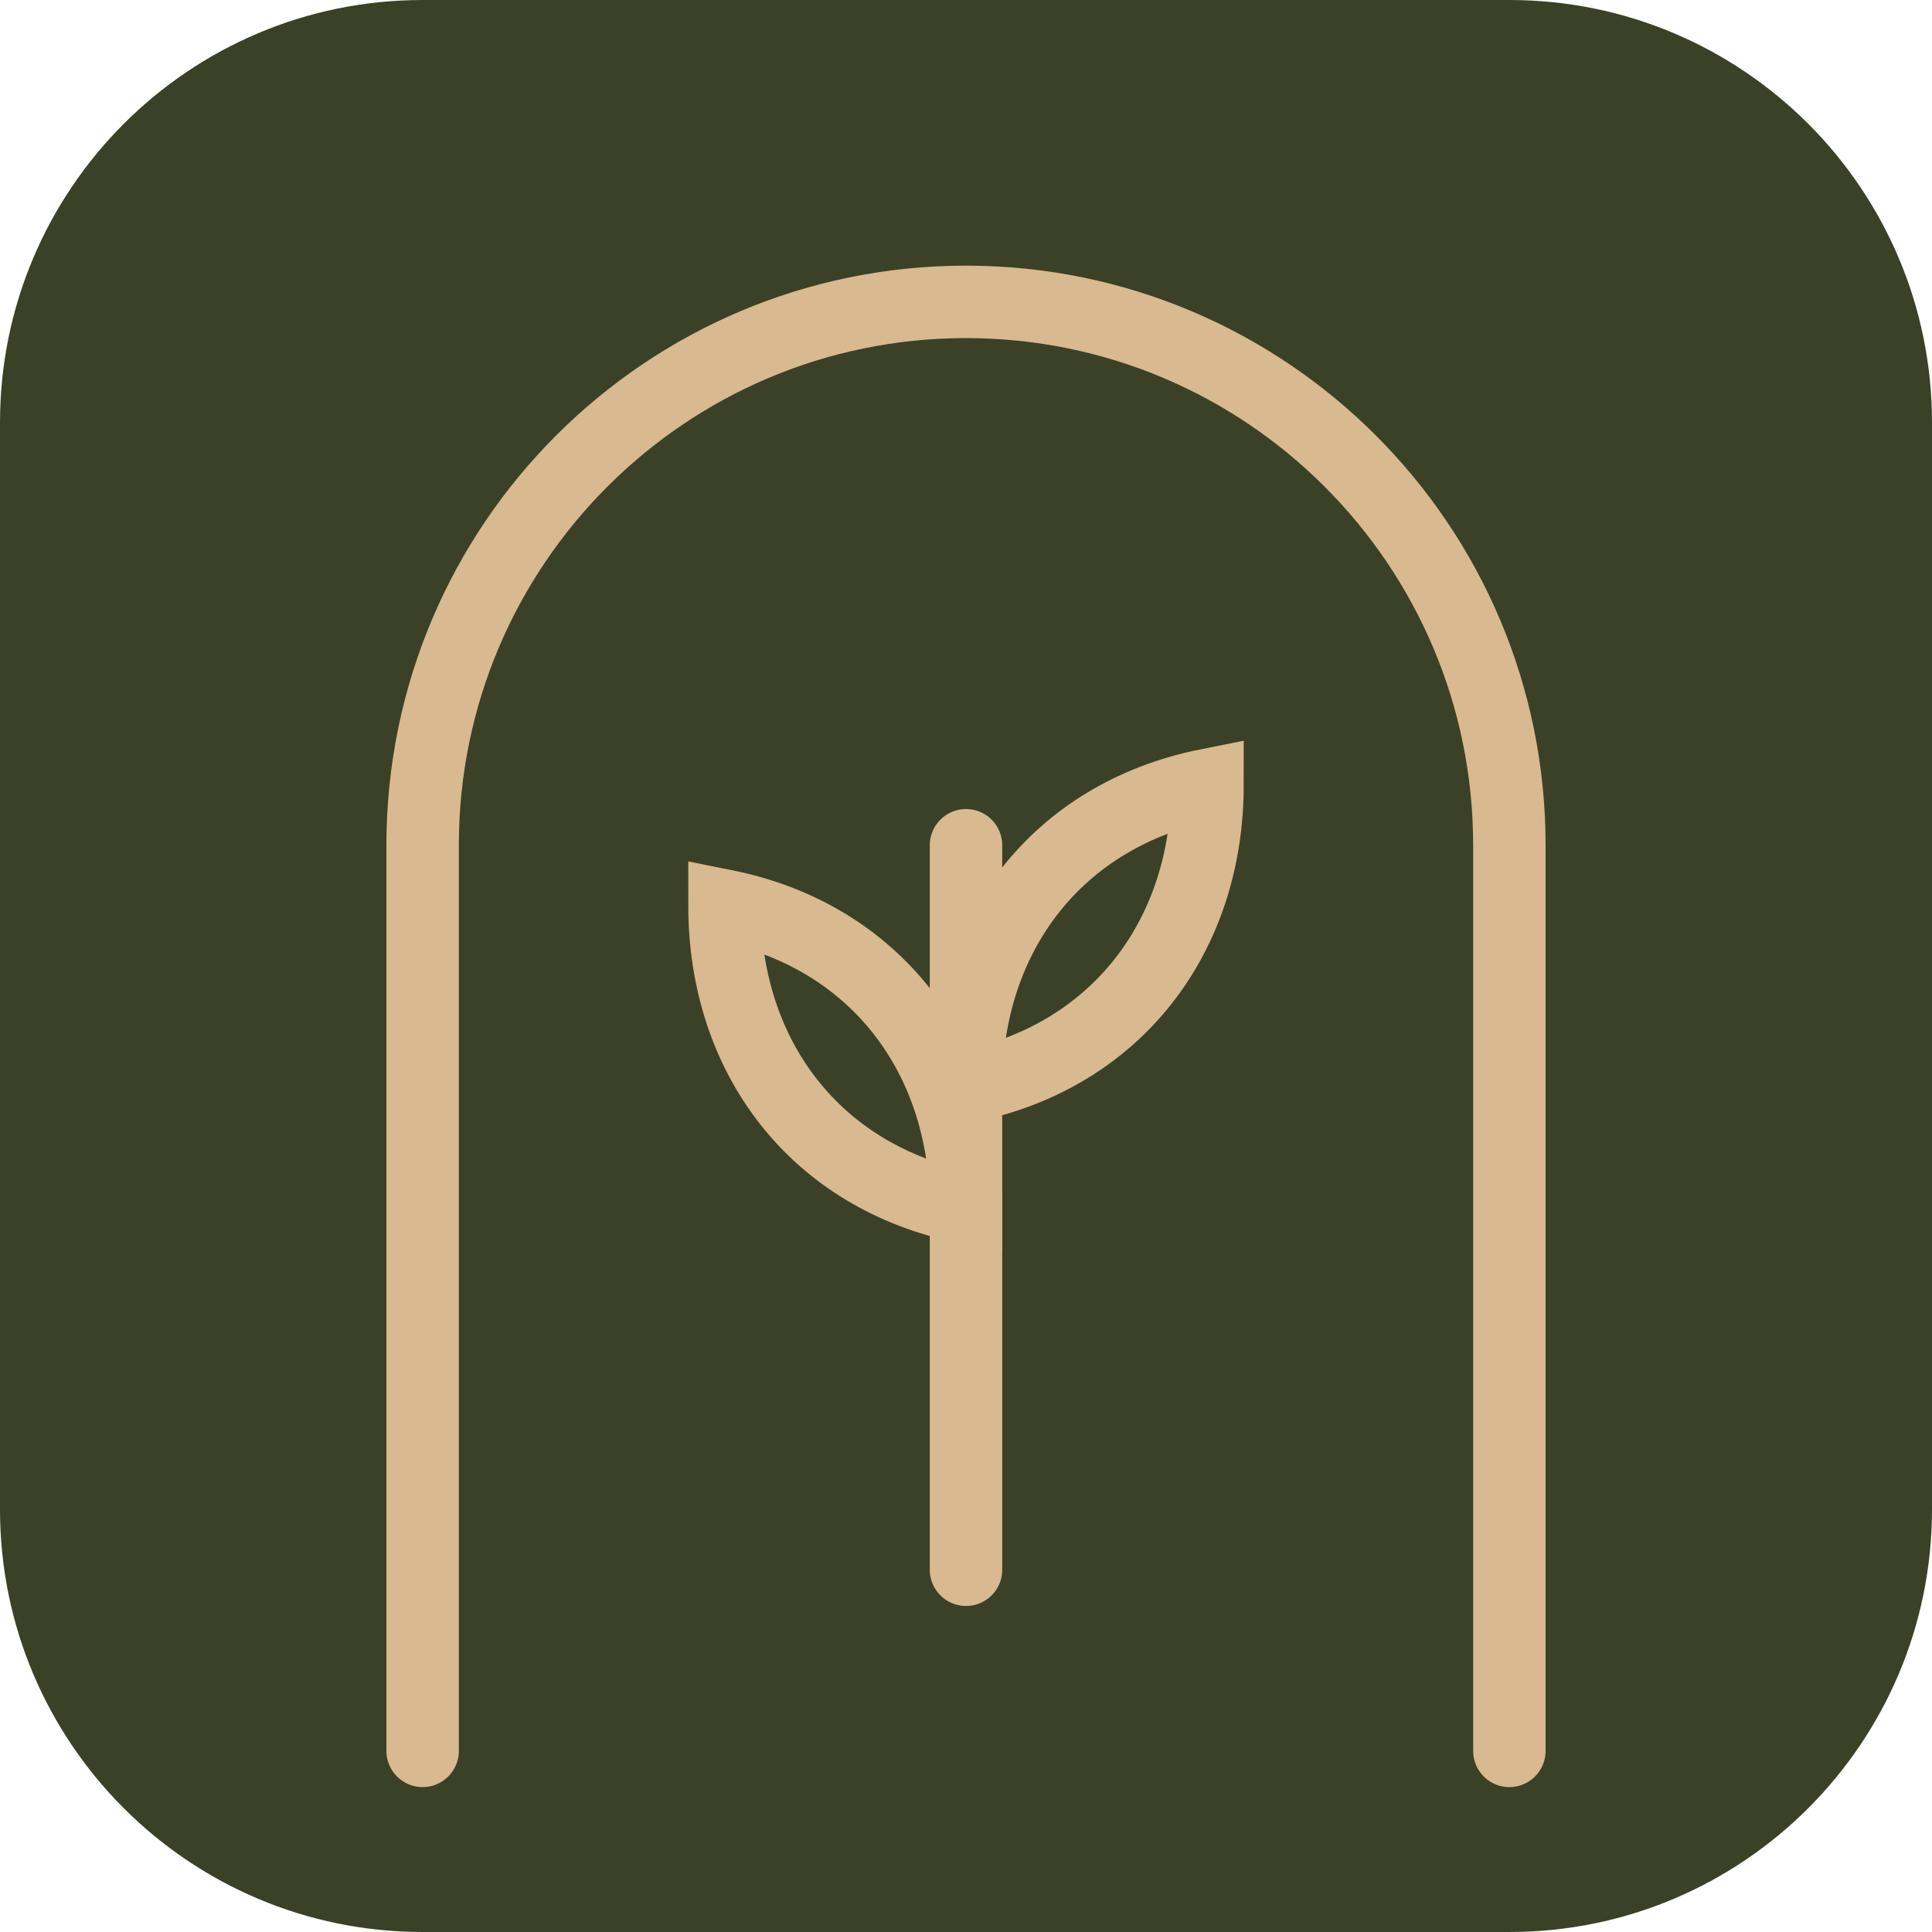
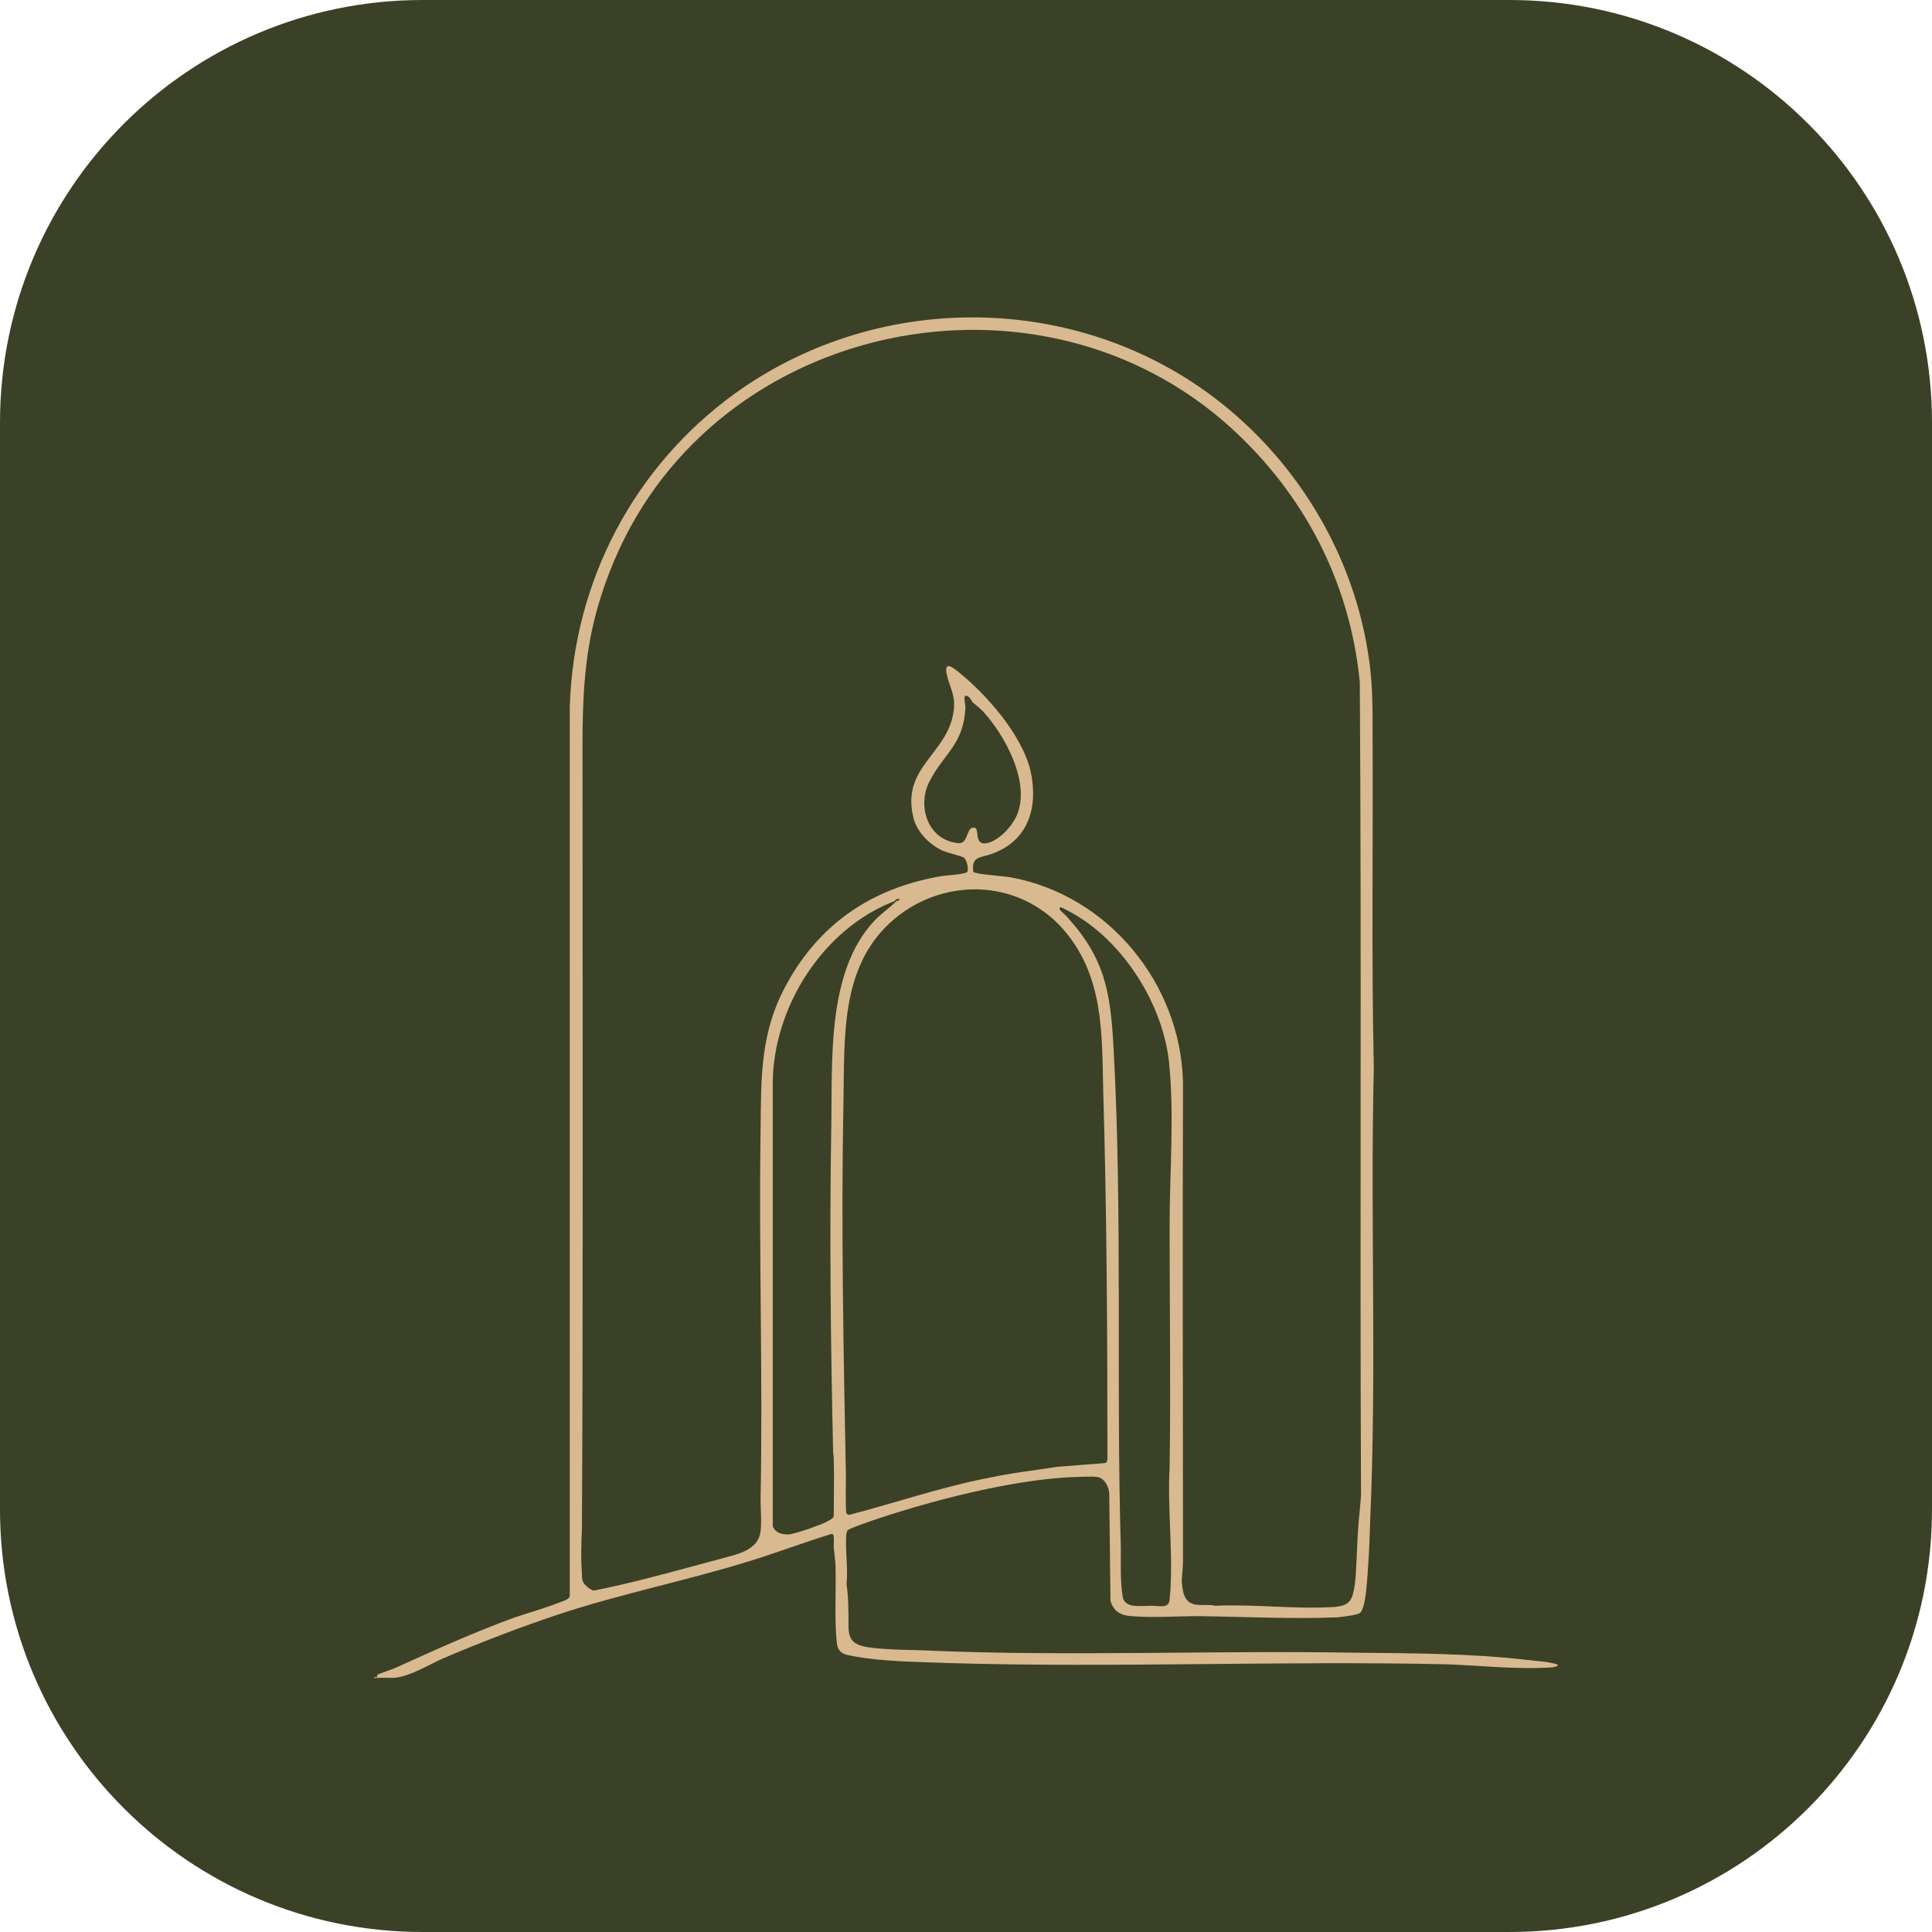
<svg xmlns="http://www.w3.org/2000/svg" viewBox="0 0 64 64">
  <rect width="64" height="64" rx="14" fill="#3a4126" />
-   <g fill="none" stroke="#d9b98f" stroke-width="2.4" stroke-linecap="round" transform="translate(8 6)">
-     <path d="M6 52V22a18 18 0 0 1 36 0v30" />
-     <path d="M24 46V22" />
-     <path d="M24 34c-5-1-8-5-8-10 5 1 8 5 8 10z" />
-     <path d="M24 30c5-1 8-5 8-10-5 1-8 5-8 10z" />
-   </g>
+   <svg x="10" y="8" width="44" height="48" viewBox="0 0 198.2 237.7">
+     <path fill="#d9b98f" d="M138.3 24.5C152.9 34.9 163.0 51.3 165.3 69.2C165.8 73.0 165.8 76.5 165.8 80.4C165.9 98.8 165.6 117.2 166.0 135.6C165.4 160.3 166.5 185.2 165.4 209.9C165.3 213.8 165.1 217.9 164.7 221.8C164.6 222.5 164.3 224.6 163.7 225.0C163.0 225.4 160.8 225.6 160.0 225.7C152.7 226.0 144.7 225.6 137.4 225.5C133.8 225.5 129.9 225.8 126.2 225.5C124.5 225.4 123.3 224.7 122.8 223.0L122.6 205.5C122.6 204.4 121.9 203.0 120.8 202.7C119.9 202.5 117.3 202.7 116.3 202.7C106.2 203.2 92.8 206.7 83.2 210.0C82.7 210.2 79.7 211.2 79.6 211.5C79.6 211.6 79.6 211.7 79.5 211.8C79.2 214.3 79.8 217.6 79.5 220.2C79.7 221.6 79.8 223.1 79.8 224.6C80.0 227.7 79.0 230.0 83.0 230.6C86.3 231.1 90.7 231.0 94.1 231.2C116.8 232.1 140.2 231.1 163.1 231.5C172.5 231.6 181.9 231.6 191.3 232.7C192.8 232.9 194.4 232.9 196.0 233.4C196.2 233.5 196.2 233.4 196.1 233.7C195.8 233.8 195.5 233.9 195.2 233.9C189.5 234.3 183.6 233.6 177.9 233.4C150.8 232.8 123.5 234.0 96.3 233.2C91.4 233.0 85.7 233.0 80.8 232.1C79.2 231.8 78.1 231.7 77.9 229.8C77.5 226.0 77.8 221.4 77.7 217.5C77.7 216.5 77.5 215.3 77.4 214.2C77.4 213.8 77.5 212.3 77.3 212.1L77.1 212.0C72.5 213.4 68.1 215.1 63.5 216.5C53.2 219.7 42.6 221.8 32.3 225.2C26.0 227.3 19.5 229.8 13.4 232.4C11.1 233.4 8.1 235.3 5.5 235.6C4.4 235.7 3.2 235.5 2.0 235.7C2.0 235.4 2.3 235.6 2.5 235.5C2.5 235.5 2.4 235.2 2.6 235.1C2.9 234.9 5.1 234.2 5.7 233.9C12.1 231.0 18.5 228.1 25.1 225.7C27.5 224.9 30.0 224.2 32.3 223.3C32.8 223.1 34.0 222.8 34.1 222.2L34.1 76.4C34.7 55.8 44.6 37.0 61.1 25.0C83.9 8.5 115.4 8.2 138.3 24.5L138.3 24.5ZM142.5 30.5C111.0 2.0 58.2 13.0 41.5 52.1C35.7 65.7 36.2 75.4 36.2 89.8C36.2 130.2 36.3 170.6 36.1 211.0C36.0 213.4 35.9 216.2 36.1 218.5C36.1 218.9 36.1 219.6 36.3 219.9C36.5 220.4 37.5 221.2 38.0 221.3C38.2 221.3 40.0 220.9 40.5 220.8C46.5 219.5 53.2 217.6 59.2 216.0C61.7 215.3 65.0 214.7 65.4 211.6C65.6 209.9 65.4 208.0 65.4 206.3C65.8 186.3 65.1 166.1 65.4 146.0C65.5 137.0 65.3 129.6 69.8 121.6C75.3 111.7 83.9 106.0 95.1 104.1C95.8 104.0 99.1 103.8 99.3 103.4C99.6 102.9 99.2 101.5 98.8 101.1C98.4 100.8 96.0 100.3 95.2 99.9C92.9 98.8 90.9 96.7 90.4 94.2C88.6 86.0 96.3 84.0 97.1 76.8C97.4 74.3 96.3 72.9 95.9 70.8C95.6 69.0 96.7 69.7 97.6 70.4C102.4 74.2 108.3 80.9 109.7 86.9C111.0 92.9 109.3 98.4 103.2 100.5C101.6 101.1 99.9 100.8 100.3 103.4C100.5 103.8 105.4 104.1 106.4 104.3C122.4 107.2 134.3 121.7 134.7 137.9C134.6 164.1 134.7 190.4 134.7 216.5C134.7 217.5 134.5 218.9 134.5 219.9C134.6 220.8 134.7 222.1 135.3 222.8C136.5 224.2 138.3 223.4 140.0 223.8C146.3 223.5 153.1 224.4 159.4 224.0C162.2 223.8 162.5 222.8 162.9 220.2C163.2 217.4 163.2 214.4 163.4 211.6C163.5 209.6 163.8 207.6 163.9 205.6C163.7 161.2 164.0 116.7 163.7 72.3C162.1 55.9 154.6 41.5 142.5 30.5L142.5 30.5ZM101.9 77.1C101.3 76.5 100.8 76.1 100.2 75.6C99.9 75.2 99.7 74.6 99.1 74.5C98.6 74.5 99.0 75.8 99.0 76.3C98.8 82.5 95.5 83.9 93.1 88.6C91.0 92.7 92.9 98.3 97.9 98.7C99.6 98.8 99.1 95.7 100.6 96.2C101.3 96.4 100.4 99.1 102.5 98.7C104.5 98.3 106.6 96.0 107.4 94.2C109.8 88.9 105.5 81.0 101.9 77.1L101.9 77.1ZM86.6 111.8C78.5 119.3 79.2 130.6 79.0 140.9C78.6 161.4 79.0 182.0 79.4 202.5C79.4 203.4 79.3 208.4 79.5 208.7L79.9 208.9C87.6 206.9 95.1 204.3 102.9 202.8C106.6 202.0 110.3 201.6 114.1 201.0L121.8 200.4C122.2 200.4 122.3 200.0 122.3 199.7C122.3 179.4 122.2 159.1 121.6 138.9C121.4 129.6 121.6 120.5 115.2 113.0C107.7 104.3 94.8 104.2 86.6 111.8L86.6 111.8ZM88.2 107.9C87.6 107.7 87.5 108.1 87.4 108.2C75.6 112.7 67.4 125.7 67.4 138.2L67.4 210.8C67.9 211.9 68.9 212.1 70.0 212.1C71.0 212.0 73.6 211.1 74.6 210.7C75.2 210.5 77.3 209.7 77.4 209.1C77.4 205.9 77.5 202.7 77.4 199.5C77.4 199.2 77.3 198.9 77.3 198.5C76.9 180.8 76.7 163.0 77.0 145.3C77.2 134.5 76.2 119.9 84.0 111.5C85.1 110.3 86.6 109.3 87.7 108.2C87.8 108.1 88.2 108.2 88.2 107.9L88.2 107.9ZM115.6 110.7C121.9 117.6 122.8 123.1 123.3 132.2C124.8 159.4 123.7 187.1 124.5 214.4C124.5 216.9 124.4 219.8 124.8 222.3C124.9 223.2 125.7 223.7 126.6 223.8C127.6 223.9 128.6 223.8 129.6 223.8C130.8 223.8 132.4 224.3 132.5 222.8C133.2 215.9 132.1 208.1 132.5 201.2C132.7 188.0 132.5 174.8 132.5 161.5C132.5 152.9 133.3 143.2 132.4 134.6C131.4 125.3 125.2 115.3 117.1 110.5C116.8 110.3 114.8 109.2 114.6 109.2C114.5 109.2 114.4 109.4 114.5 109.6C114.5 109.7 115.4 110.5 115.6 110.7L115.6 110.7Z" />
+   </svg>
</svg>
